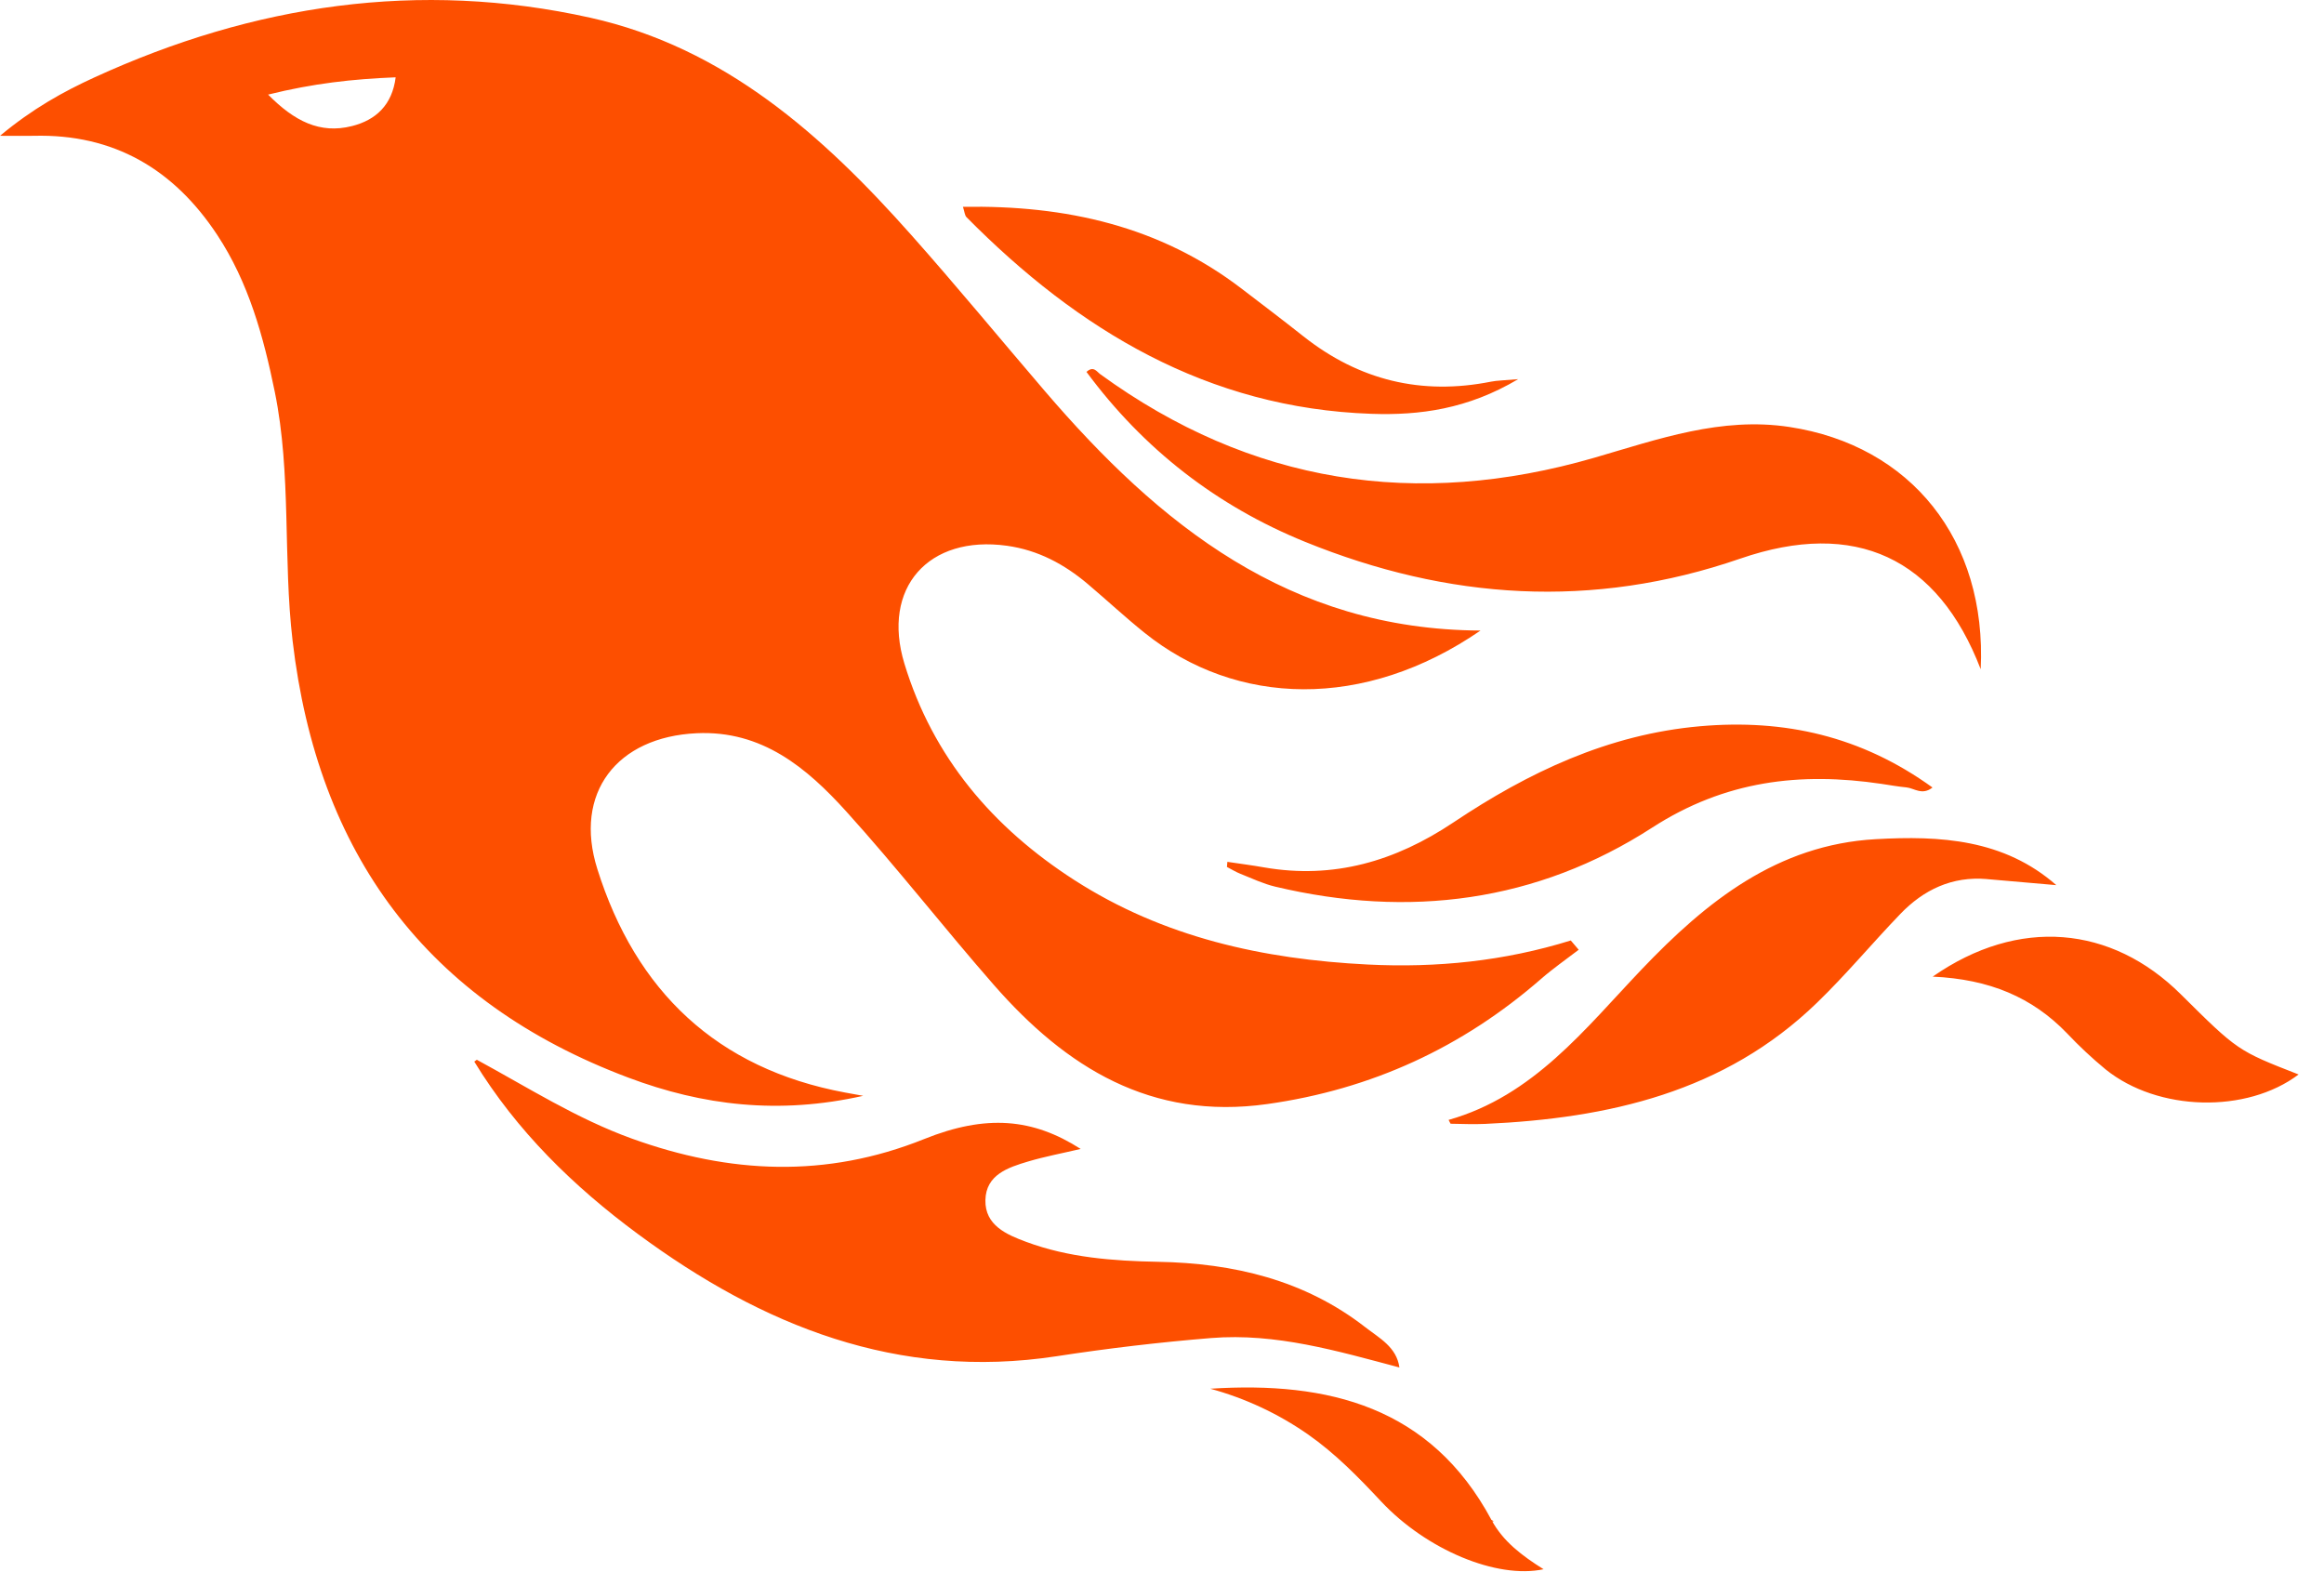
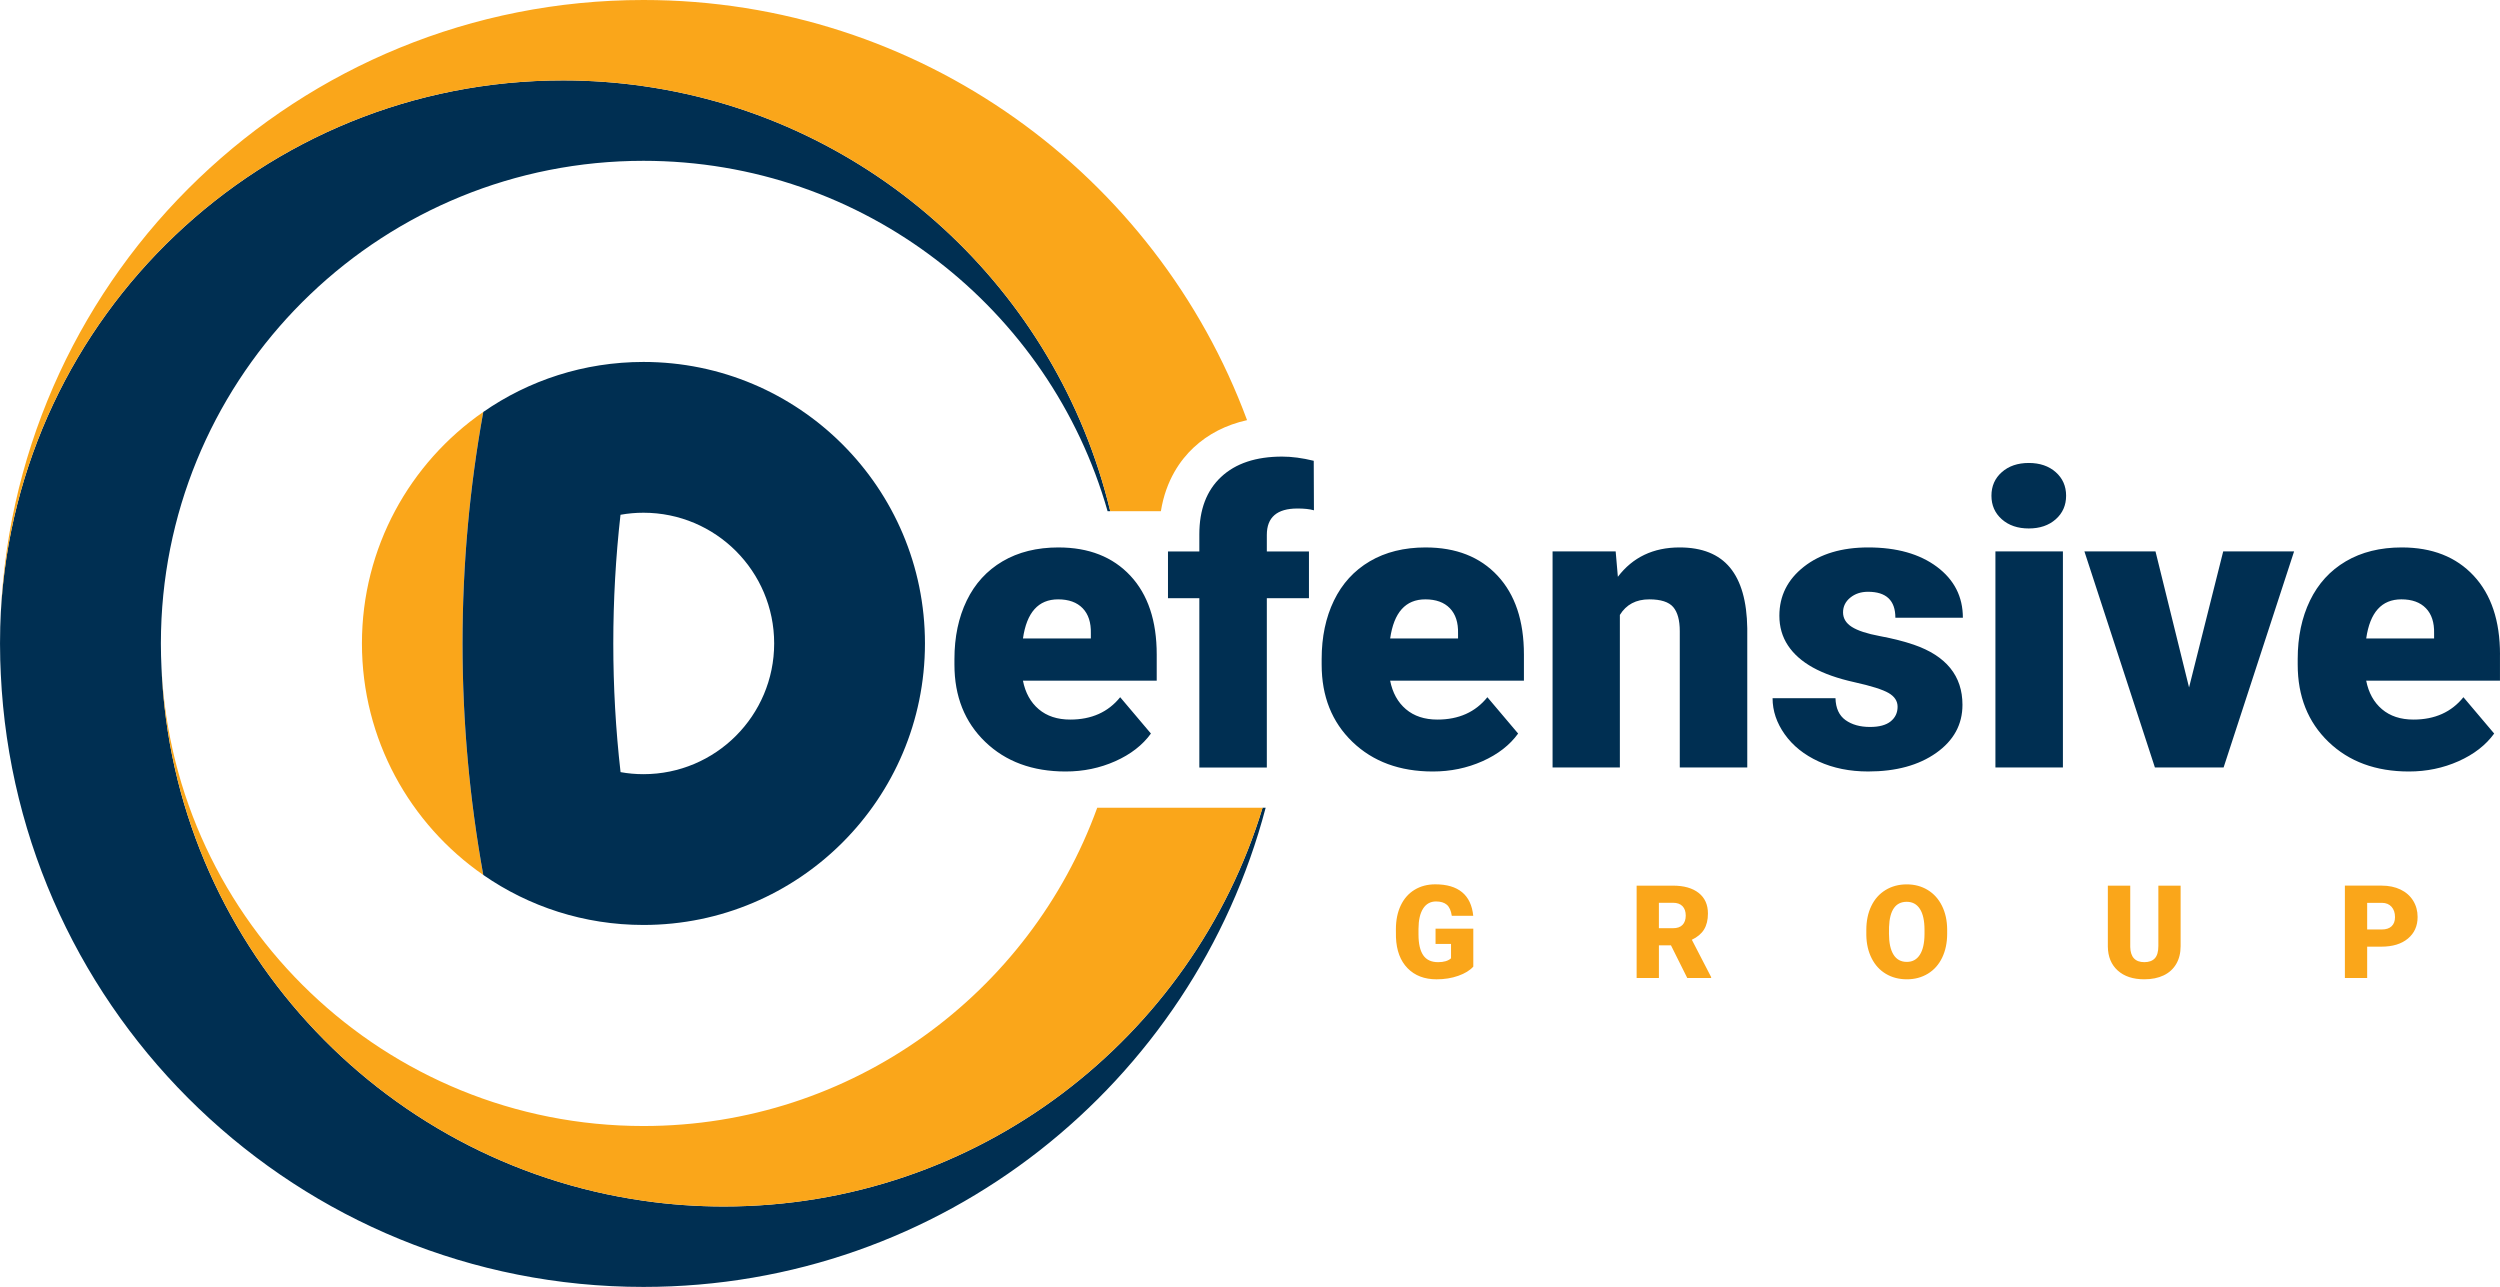
- <svg xmlns="http://www.w3.org/2000/svg" viewBox="0 0 71 48" fill="currentColor" aria-hidden="true">
-   <path d="m26.371 33.477-.552-.1c-3.92-.729-6.397-3.1-7.57-6.829-.733-2.324.597-4.035 3.035-4.148 1.995-.092 3.362 1.055 4.57 2.39 1.557 1.72 2.984 3.558 4.514 5.305 2.202 2.515 4.797 4.134 8.347 3.634 3.183-.448 5.958-1.725 8.371-3.828.363-.316.761-.592 1.144-.886l-.241-.284c-2.027.63-4.093.841-6.205.735-3.195-.16-6.24-.828-8.964-2.582-2.486-1.601-4.319-3.746-5.19-6.611-.704-2.315.736-3.934 3.135-3.6.948.133 1.746.56 2.463 1.165.583.493 1.143 1.015 1.738 1.493 2.8 2.25 6.712 2.375 10.265-.068-5.842-.026-9.817-3.24-13.308-7.313-1.366-1.594-2.7-3.216-4.095-4.785-2.698-3.036-5.692-5.71-9.79-6.623C12.8-.623 7.745.14 2.893 2.361 1.926 2.804.997 3.319 0 4.149c.494 0 .763.006 1.032 0 2.446-.064 4.28 1.023 5.602 3.024.962 1.457 1.415 3.104 1.761 4.798.513 2.515.247 5.078.544 7.605.761 6.494 4.08 11.026 10.26 13.346 2.267.852 4.591 1.135 7.172.555ZM10.751 3.852c-.976.246-1.756-.148-2.56-.962 1.377-.343 2.592-.476 3.897-.528-.107.848-.607 1.306-1.336 1.49Zm32.002 37.924c-.085-.626-.62-.901-1.04-1.228-1.857-1.446-4.03-1.958-6.333-2-1.375-.026-2.735-.128-4.031-.61-.595-.22-1.26-.505-1.244-1.272.015-.78.693-1 1.31-1.184.505-.15 1.026-.247 1.6-.382-1.46-.936-2.886-1.065-4.787-.3-2.993 1.202-5.943 1.06-8.926-.017-1.684-.608-3.179-1.563-4.735-2.408l-.077.057c1.29 2.115 3.034 3.817 5.004 5.271 3.793 2.8 7.936 4.471 12.784 3.73A66.714 66.714 0 0 1 37 40.877c1.98-.16 3.866.398 5.753.899Zm-9.14-30.345c-.105-.076-.206-.266-.42-.069 1.745 2.36 3.985 4.098 6.683 5.193 4.354 1.767 8.773 2.07 13.293.51 3.51-1.21 6.033-.028 7.343 3.38.19-3.955-2.137-6.837-5.843-7.401-2.084-.318-4.01.373-5.962.94-5.434 1.575-10.485.798-15.094-2.553Zm27.085 15.425c.708.059 1.416.123 2.124.185-1.6-1.405-3.55-1.517-5.523-1.404-3.003.17-5.167 1.903-7.14 3.972-1.739 1.824-3.31 3.87-5.903 4.604.043.078.054.117.066.117.35.005.699.021 1.047.005 3.768-.17 7.317-.965 10.14-3.7.89-.86 1.685-1.817 2.544-2.71.716-.746 1.584-1.159 2.645-1.07Zm-8.753-4.67c-2.812.246-5.254 1.409-7.548 2.943-1.766 1.18-3.654 1.738-5.776 1.37-.374-.066-.75-.114-1.124-.17l-.013.156c.135.07.265.151.405.207.354.14.702.308 1.07.395 4.083.971 7.992.474 11.516-1.803 2.221-1.435 4.521-1.707 7.013-1.336.252.038.503.083.756.107.234.022.479.255.795.003-2.179-1.574-4.526-2.096-7.094-1.872Zm-10.049-9.544c1.475.051 2.943-.142 4.486-1.059-.452.04-.643.04-.827.076-2.126.424-4.033-.04-5.733-1.383-.623-.493-1.257-.974-1.889-1.457-2.503-1.914-5.374-2.555-8.514-2.5.05.154.054.26.108.315 3.417 3.455 7.371 5.836 12.369 6.008Zm24.727 17.731c-2.114-2.097-4.952-2.367-7.578-.537 1.738.078 3.043.632 4.101 1.728a13 13 0 0 0 1.182 1.106c1.6 1.29 4.311 1.352 5.896.155-1.861-.726-1.861-.726-3.601-2.452Zm-21.058 16.06c-1.858-3.46-4.981-4.24-8.59-4.008a9.667 9.667 0 0 1 2.977 1.39c.84.586 1.547 1.311 2.243 2.055 1.38 1.473 3.534 2.376 4.962 2.07-.656-.412-1.238-.848-1.592-1.507Zl-.006.006-.036-.004.021.018.012.053Za.127.127 0 0 0 .015.043c.005.008.038 0 .058-.002Zl-.008.01.005.026.024.014Z" fill="#FD4F00" />
+ <svg xmlns="http://www.w3.org/2000/svg" id="b" viewBox="0 0 165.202 85.039">
+   <g id="c">
+     <g>
+       <path d="m30.563,42.518c0,5.224.473,10.335,1.372,15.3-4.845-3.36-8.018-8.959-8.018-15.3,0-6.338,3.173-11.94,8.018-15.296-.9,4.961-1.372,10.073-1.372,15.296Z" style="fill:#faa61a;" />
+       <path d="m42.522,23.918c-3.934,0-7.583,1.219-10.586,3.304-.9,4.961-1.372,10.073-1.372,15.296s.473,10.335,1.372,15.3c3.004,2.085,6.653,3.304,10.586,3.304,10.271,0,18.6-8.329,18.6-18.604,0-10.271-8.329-18.6-18.6-18.6Zm0,27.24c-.518,0-1.024-.045-1.515-.135-.319-2.79-.48-5.629-.48-8.505,0-2.873.161-5.711.476-8.501.491-.09,1.001-.135,1.519-.135,4.77,0,8.636,3.866,8.636,8.636s-3.866,8.64-8.636,8.64Z" style="fill:#002f52;" />
+       <path d="m83.433,53.373c-4.645,15.255-18.826,26.352-35.598,26.352-1.804,0-3.578-.128-5.314-.379-17.505-2.501-31.077-17.19-31.849-35.198-.011-.27-.023-.536-.03-.806-.008-.274-.011-.548-.011-.825,0-.274.004-.547.011-.821.007-.27.015-.54.03-.806.848-16.853,14.779-30.263,31.849-30.263,14.581,0,26.869,9.792,30.669,23.153h.176c-3.525-14.648-15.711-25.923-30.845-28.088-1.736-.251-3.51-.379-5.318-.379C17.34,5.314,1.11,20.88.053,40.482c-.015.311-.03.623-.037.938-.011.364-.015.731-.015,1.099,0,.368.004.735.015,1.099.008.315.022.626.037.938,1.057,22.534,19.665,40.485,42.469,40.485,19.73,0,36.318-13.444,41.114-31.666h-.202Z" style="fill:#002f52;" />
+       <path d="m37.204,5.314c1.808,0,3.581.127,5.318.379,15.134,2.166,27.32,13.441,30.845,28.088h3.345c.333-2.077,1.314-3.411,2.163-4.205.962-.9,2.147-1.502,3.531-1.813C76.408,11.555,60.816,0,42.522,0,19.718,0,1.11,17.948.053,40.482,1.11,20.88,17.34,5.314,37.204,5.314Zm35.303,48.059c-4.441,12.266-16.186,21.035-29.985,21.035-17.07,0-31.002-13.406-31.849-30.259.773,18.008,14.344,32.696,31.849,35.198,1.736.251,3.51.379,5.314.379,16.771,0,30.952-11.097,35.598-26.352h-10.926Z" style="fill:#faa61a;" />
+       <path d="m69.946,36.175c-1.425,0-2.657.306-3.695.917-1.038.612-1.828,1.476-2.369,2.593-.541,1.117-.812,2.406-.812,3.866v.37c0,2.094.677,3.794,2.032,5.1s3.127,1.96,5.318,1.96c1.17,0,2.263-.227,3.279-.68,1.016-.453,1.801-1.062,2.355-1.827l-2.032-2.402c-.792.985-1.891,1.478-3.299,1.478-.853,0-1.548-.229-2.085-.686s-.884-1.086-1.042-1.887h8.841v-1.729c0-2.225-.58-3.961-1.742-5.205s-2.745-1.867-4.75-1.867Zm2.138,6.017h-4.486c.246-1.724,1.02-2.586,2.322-2.586.704,0,1.245.196,1.623.587.378.391.558.943.541,1.656v.343Zm13.647-8.59c.457,0,.822.04,1.095.119l-.013-3.272c-.757-.185-1.451-.277-2.085-.277-1.733,0-3.079.449-4.037,1.346-.959.897-1.438,2.16-1.438,3.787v1.135h-2.072v3.088h2.072v11.189h4.46v-11.189h2.784v-3.088h-2.784v-1.095c0-1.161.673-1.742,2.019-1.742Zm8.48,2.573c-1.425,0-2.657.306-3.695.917-1.038.612-1.827,1.476-2.368,2.593-.541,1.117-.812,2.406-.812,3.866v.37c0,2.094.677,3.794,2.032,5.1,1.355,1.306,3.127,1.96,5.317,1.96,1.17,0,2.263-.227,3.279-.68,1.016-.453,1.801-1.062,2.355-1.827l-2.032-2.402c-.792.985-1.891,1.478-3.299,1.478-.853,0-1.548-.229-2.085-.686s-.884-1.086-1.042-1.887h8.841v-1.729c0-2.225-.581-3.961-1.742-5.205-1.161-1.245-2.745-1.867-4.751-1.867Zm2.138,6.017h-4.486c.246-1.724,1.02-2.586,2.322-2.586.704,0,1.245.196,1.623.587.378.391.558.943.541,1.656v.343Zm14.638-6.017c-1.733,0-3.092.647-4.077,1.94l-.145-1.676h-4.17v14.277h4.447v-10.081c.422-.686,1.069-1.029,1.94-1.029.765,0,1.293.17,1.584.508.29.339.435.869.435,1.59v9.012h4.46v-9.197c-.026-1.786-.407-3.123-1.141-4.011-.735-.888-1.845-1.333-3.332-1.333Zm11.279,3.319c.317-.259.708-.389,1.174-.389,1.205,0,1.808.572,1.808,1.715h4.46c0-1.39-.572-2.511-1.715-3.365-1.144-.853-2.657-1.28-4.539-1.28-1.75,0-3.167.424-4.249,1.273-1.082.849-1.623,1.929-1.623,3.239,0,.739.189,1.394.568,1.966.378.572.928,1.058,1.649,1.458.721.4,1.636.724,2.745.97,1.109.246,1.86.484,2.256.713s.594.532.594.91c0,.396-.152.717-.455.964-.304.246-.759.37-1.366.37-.66,0-1.2-.152-1.623-.455-.422-.304-.642-.785-.66-1.445h-4.157c0,.836.268,1.632.805,2.388s1.284,1.355,2.243,1.794,2.05.66,3.272.66c1.838,0,3.336-.409,4.493-1.227,1.157-.818,1.735-1.878,1.735-3.18,0-1.909-1.073-3.233-3.22-3.972-.642-.22-1.388-.409-2.236-.567-.849-.158-1.467-.361-1.854-.607-.387-.246-.581-.567-.581-.963,0-.387.159-.71.475-.97Zm9.593,11.222h4.46v-14.277h-4.46v14.277Zm3.985-19.516c-.457-.404-1.051-.607-1.781-.607-.73,0-1.324.203-1.781.607-.458.405-.686.924-.686,1.557s.229,1.152.686,1.557c.457.405,1.051.607,1.781.607.73,0,1.324-.202,1.781-.607.457-.404.686-.924.686-1.557s-.229-1.152-.686-1.557Zm8.81,14.224l-2.217-8.986h-4.697l4.658,14.277h4.539l4.658-14.277h-4.684l-2.256,8.986Zm20.548-2.177c0-2.225-.581-3.961-1.742-5.205-1.161-1.245-2.745-1.867-4.751-1.867-1.425,0-2.657.306-3.695.917-1.038.612-1.827,1.476-2.368,2.593-.541,1.117-.812,2.406-.812,3.866v.37c0,2.094.677,3.794,2.032,5.1,1.355,1.306,3.127,1.96,5.317,1.96,1.17,0,2.263-.227,3.279-.68,1.016-.453,1.801-1.062,2.355-1.827l-2.032-2.402c-.792.985-1.891,1.478-3.299,1.478-.853,0-1.548-.229-2.085-.686s-.884-1.086-1.042-1.887h8.841v-1.729Zm-4.355-1.056h-4.486c.246-1.724,1.02-2.586,2.322-2.586.704,0,1.245.196,1.623.587.378.391.558.943.541,1.656v.343Z" style="fill:#002f52;" />
+       <path d="m94.862,62.377h1.023v.948c-.187.17-.472.256-.855.256-.447,0-.775-.153-.983-.459-.208-.306-.312-.764-.312-1.373v-.369c.003-.582.105-1.029.306-1.342.201-.313.486-.469.855-.469.307,0,.545.073.713.218s.276.389.327.73h1.417c-.07-.69-.315-1.21-.736-1.558s-1.011-.522-1.771-.522c-.52,0-.977.121-1.373.363s-.699.587-.912,1.036-.319.973-.319,1.574l.004.528c.034.872.289,1.553.767,2.042.478.489,1.117.734,1.916.734.52,0,.998-.077,1.434-.231.436-.153.767-.356.994-.608v-2.507h-2.495v1.01Zm17.742-.955c.172-.279.258-.631.258-1.055,0-.586-.204-1.04-.612-1.361-.408-.321-.974-.482-1.698-.482h-2.402v6.104h1.472v-2.159h.797l1.077,2.159h1.577v-.063l-1.275-2.465c.366-.173.635-.4.807-.679Zm-1.421-.305c-.141.147-.352.22-.631.22h-.931v-1.681h.931c.277,0,.486.075.629.225.143.15.214.357.214.62s-.071.469-.212.616Zm16.199-2.308c-.405-.246-.866-.369-1.384-.369-.523,0-.989.125-1.398.373-.409.249-.724.602-.943,1.059-.22.457-.329.984-.329,1.583v.344c.011.576.129,1.086.354,1.53.225.445.539.786.941,1.025.402.239.864.359,1.384.359.52,0,.983-.124,1.39-.371.407-.248.721-.6.942-1.059.22-.459.331-.985.331-1.581v-.281c-.003-.587-.117-1.107-.342-1.562-.225-.454-.54-.805-.946-1.05Zm-.209,2.918c-.003.593-.105,1.047-.306,1.362-.201.316-.488.474-.86.474-.391,0-.686-.161-.884-.482-.198-.322-.298-.781-.298-1.38l.004-.449c.042-1.107.432-1.66,1.17-1.66.378,0,.668.157.87.472.203.314.304.775.304,1.381v.281Zm15.453.784c0,.377-.078.65-.235.817-.157.168-.387.252-.692.252-.604,0-.914-.334-.931-1.002v-4.054h-1.48v4.025c.008.671.226,1.199.654,1.585s1.013.579,1.757.579c.492,0,.918-.087,1.279-.26.36-.173.637-.426.83-.757.193-.331.289-.723.289-1.176v-3.996h-1.471v3.987Zm16.835-2.996c-.197-.317-.475-.562-.834-.734-.359-.172-.772-.258-1.239-.258h-2.436v6.104h1.472v-2.071h.939c.743,0,1.328-.178,1.755-.535s.639-.832.639-1.427c0-.402-.099-.762-.296-1.08Zm-1.421,1.692c-.149.142-.367.214-.652.214h-.964v-1.761h.981c.266.003.475.089.629.26.153.17.23.398.23.683,0,.26-.075.461-.224.604Z" style="fill:#faa61a;" />
+     </g>
+   </g>
</svg>
